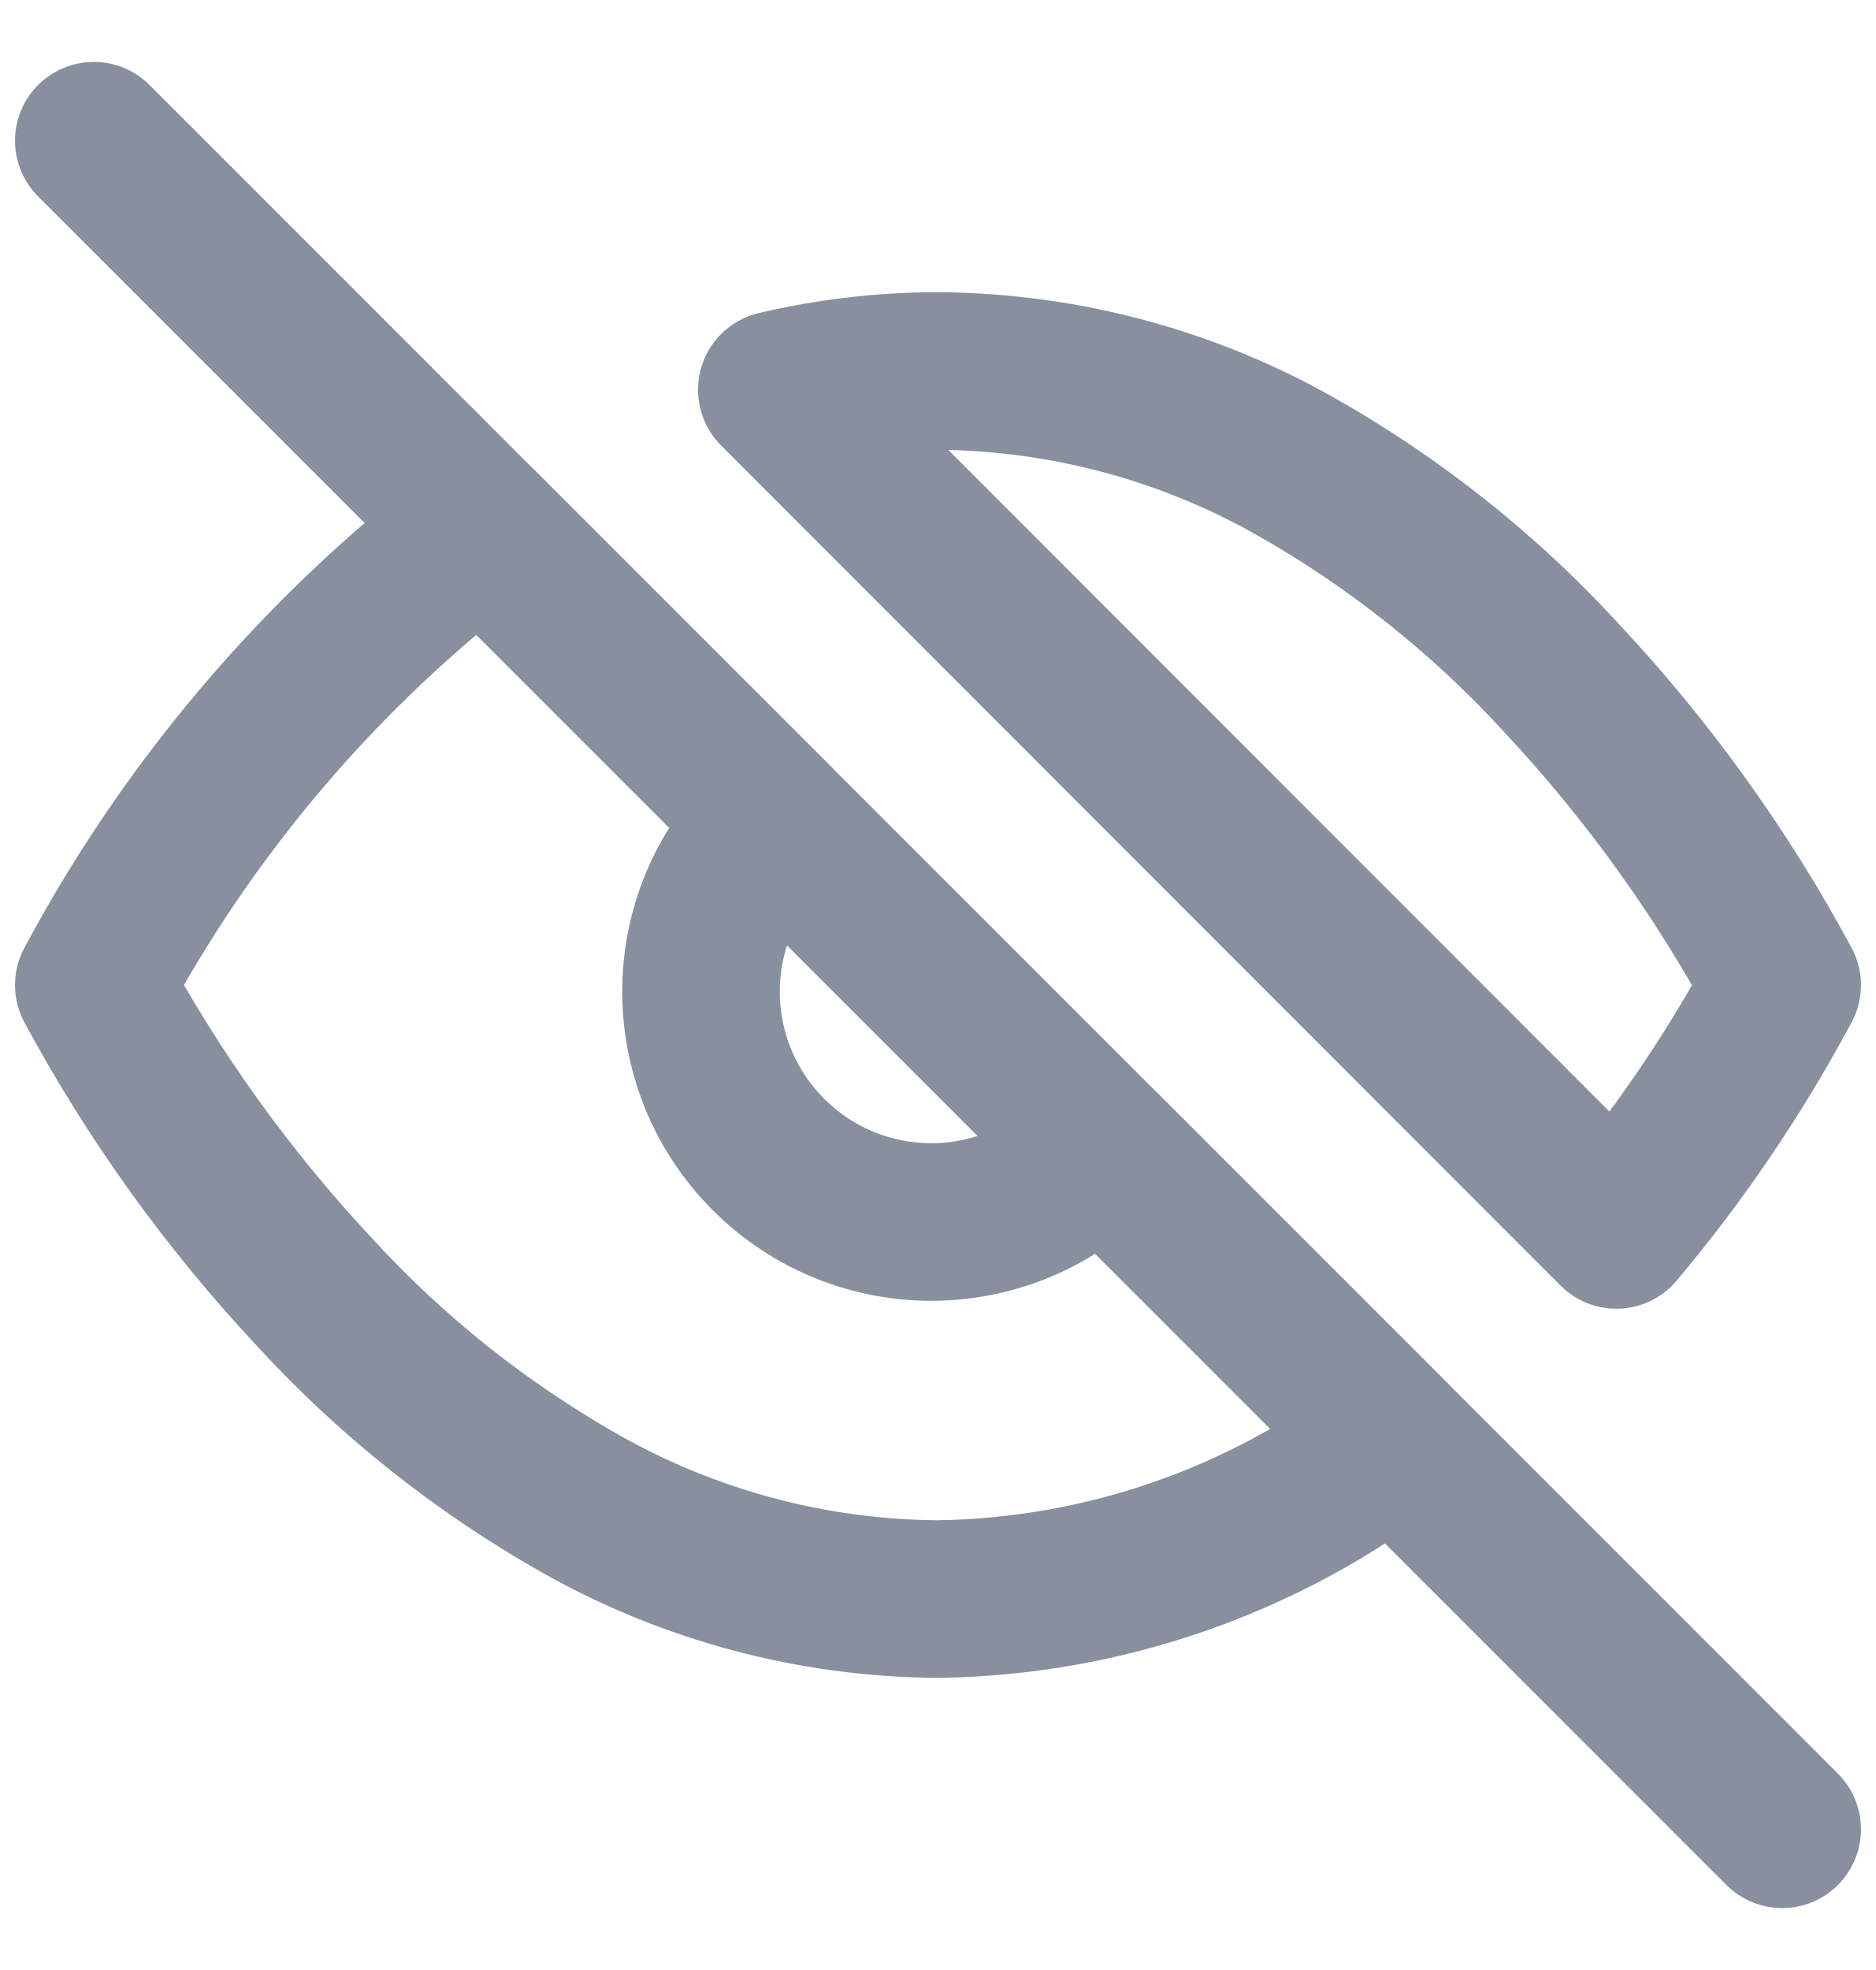
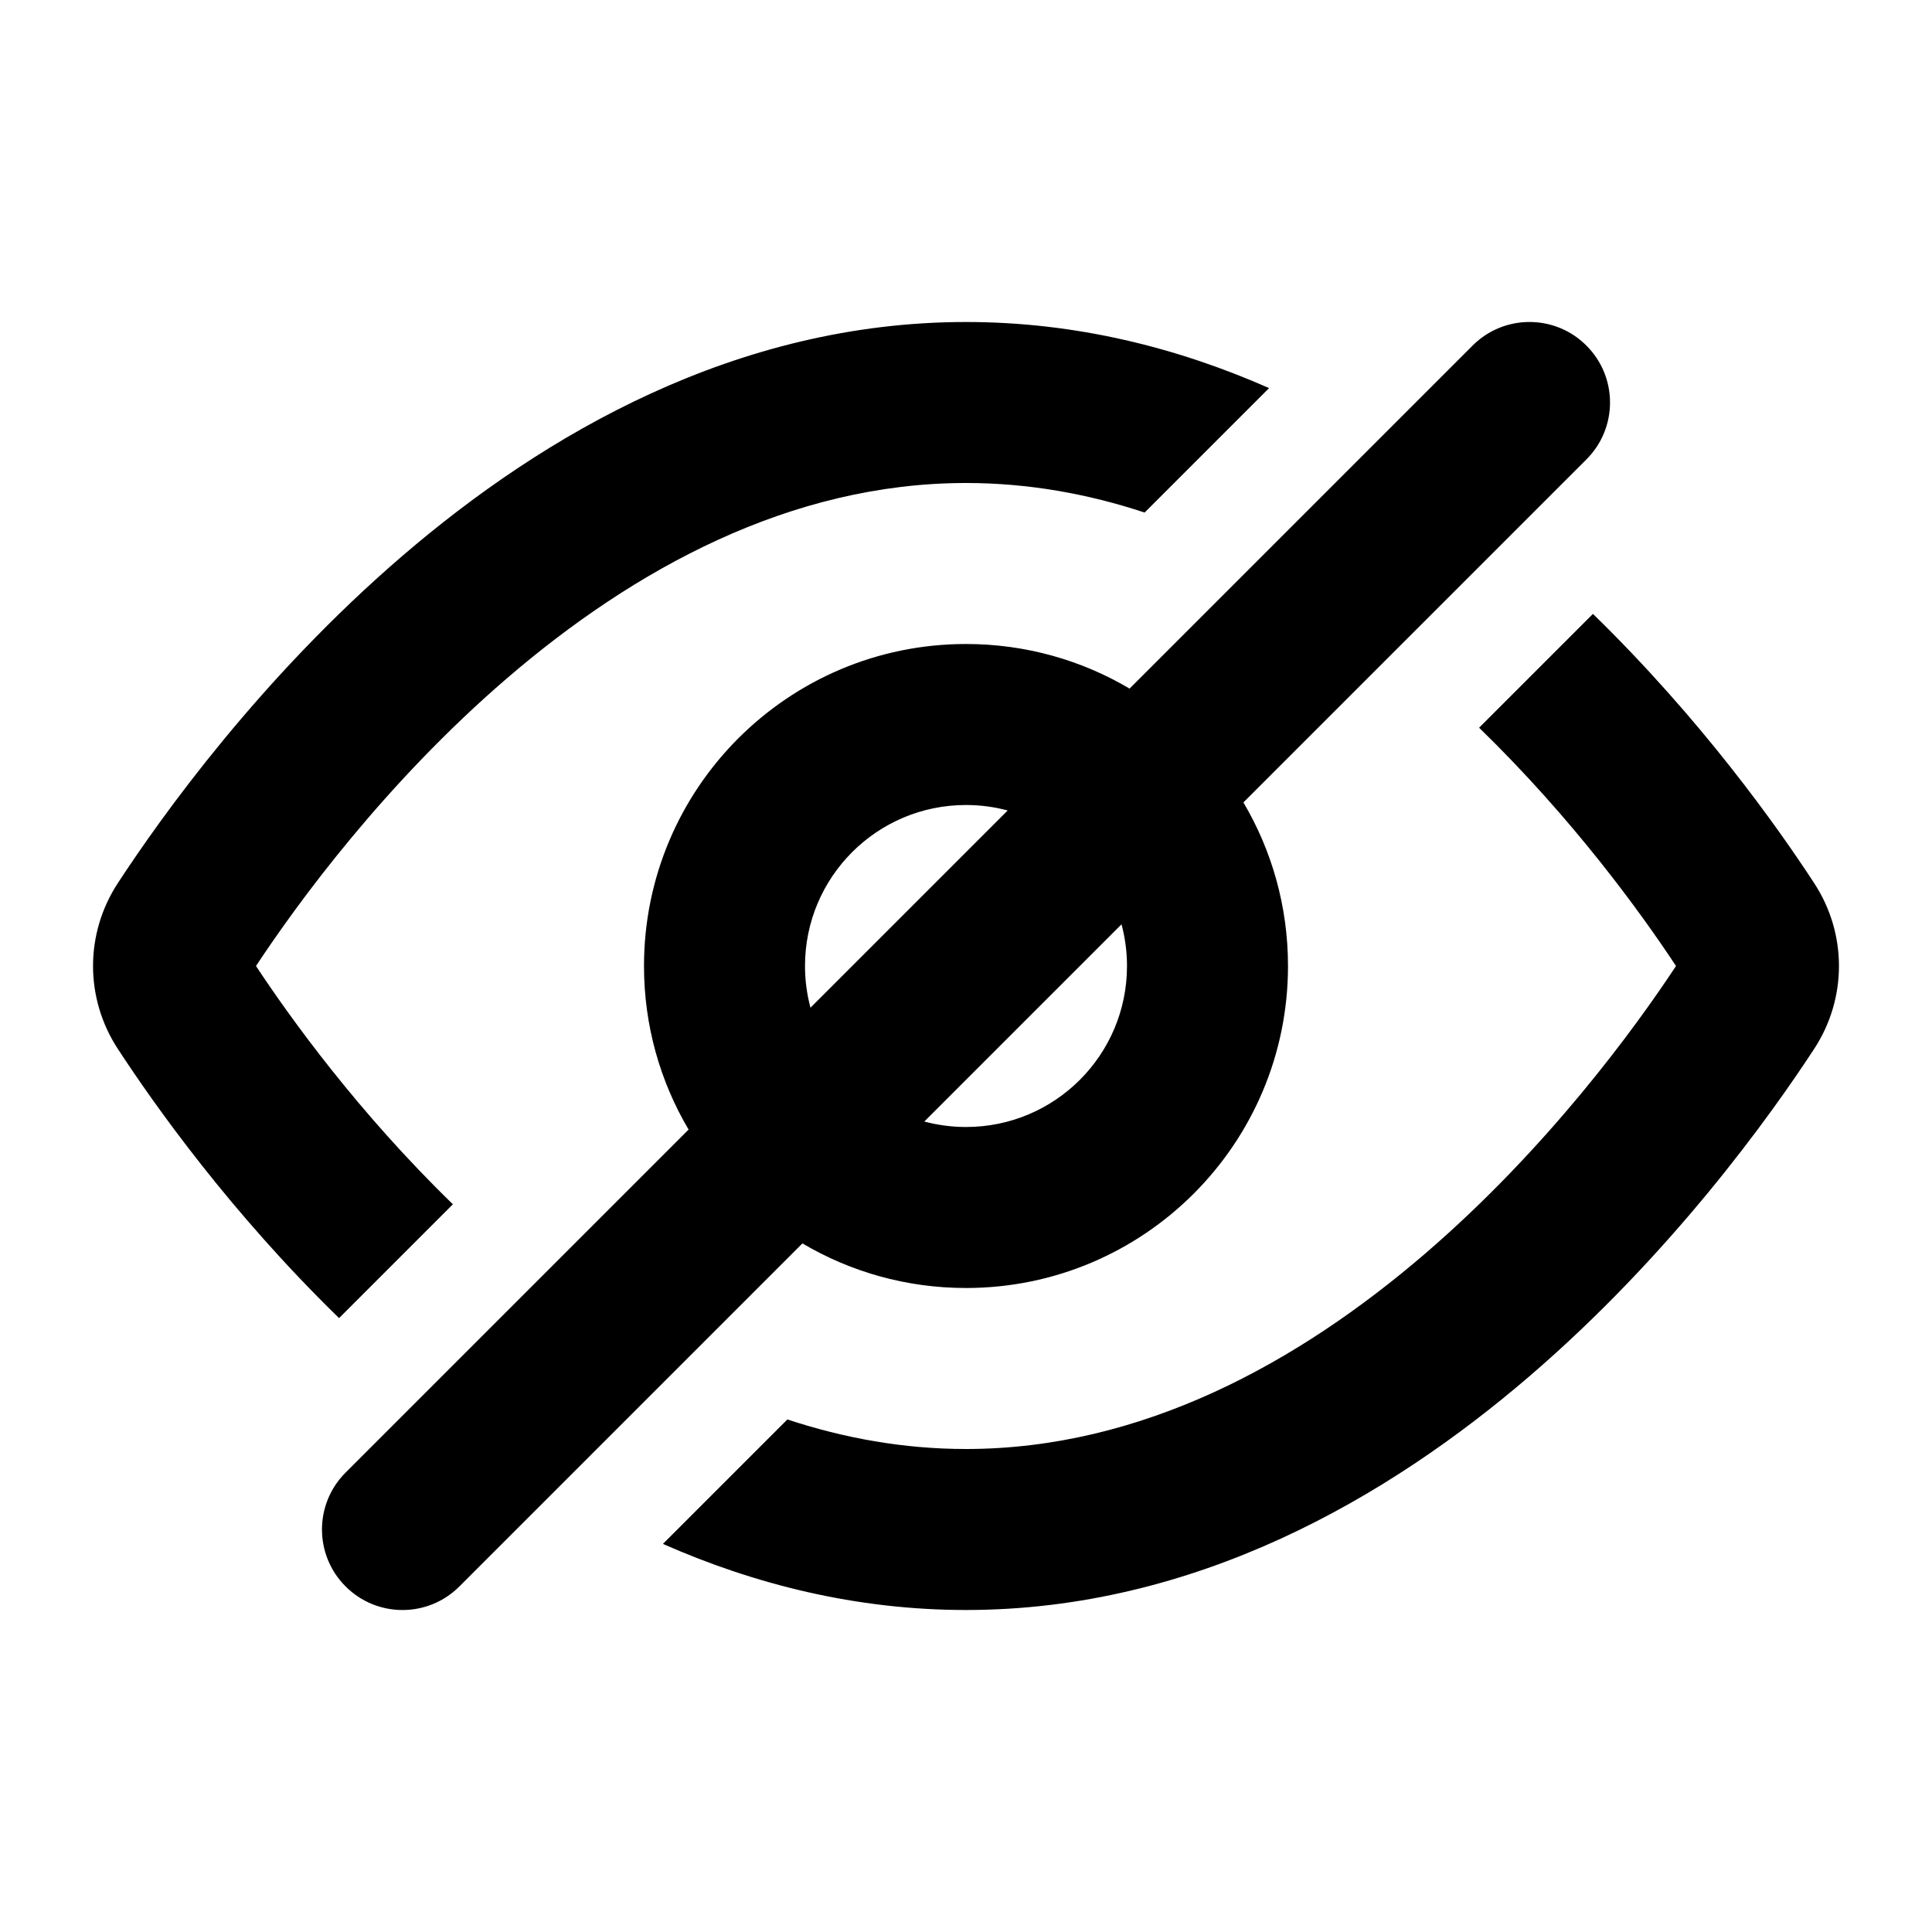
- <svg xmlns="http://www.w3.org/2000/svg" width="20" height="21" viewBox="0 0 20 21" fill="none">
-   <path d="M10 17.046C8.659 17.037 7.343 16.685 6.177 16.023C5.124 15.425 4.17 14.666 3.352 13.773C2.431 12.788 1.64 11.688 1 10.501C2.015 8.602 3.427 6.945 5.14 5.641L8.265 8.766C8.022 8.99 7.826 9.261 7.69 9.563C7.554 9.864 7.481 10.191 7.474 10.521C7.467 10.852 7.528 11.181 7.651 11.488C7.775 11.795 7.959 12.073 8.193 12.307C8.427 12.541 8.705 12.726 9.012 12.849C9.319 12.972 9.648 13.033 9.979 13.026C10.309 13.019 10.636 12.946 10.937 12.81C11.239 12.674 11.51 12.478 11.734 12.235L14.86 15.361C13.463 16.431 11.759 17.021 10 17.046ZM17.232 13.111L8.282 4.155C8.841 4.023 9.414 3.956 9.988 3.955L10 3.955C11.341 3.964 12.657 4.316 13.823 4.978C14.876 5.576 15.83 6.335 16.648 7.228C17.57 8.213 18.36 9.313 19 10.501C18.503 11.43 17.911 12.304 17.233 13.11L17.232 13.111Z" stroke="#88909F" stroke-width="1.68" stroke-miterlimit="10" stroke-linecap="round" stroke-linejoin="round" />
-   <path d="M1 1.5L19 19.5" stroke="#88909F" stroke-width="1.68" stroke-miterlimit="10" stroke-linecap="round" stroke-linejoin="round" />
+ <svg xmlns="http://www.w3.org/2000/svg" width="800px" height="800px" viewBox="0 0 24 24" fill="none">
+   <path fill-rule="evenodd" clip-rule="evenodd" d="M19.707 5.707C20.098 5.317 20.098 4.683 19.707 4.293C19.317 3.902 18.683 3.902 18.293 4.293L14.032 8.554C13.437 8.202 12.742 8 12 8C9.791 8 8 9.791 8 12C8 12.742 8.202 13.437 8.554 14.032L4.293 18.293C3.902 18.683 3.902 19.317 4.293 19.707C4.683 20.098 5.317 20.098 5.707 19.707L9.968 15.446C10.563 15.798 11.258 16 12 16C14.209 16 16 14.209 16 12C16 11.258 15.798 10.563 15.446 9.968L19.707 5.707ZM12.518 10.068C12.353 10.024 12.179 10 12 10C10.895 10 10 10.895 10 12C10 12.179 10.024 12.353 10.068 12.518L12.518 10.068ZM11.482 13.932L13.932 11.482C13.976 11.647 14 11.821 14 12C14 13.105 13.105 14 12 14C11.821 14 11.647 13.976 11.482 13.932ZM15.765 4.821C14.629 4.32 13.367 4 12 4C9.148 4 6.757 5.395 4.998 6.906C3.233 8.423 2.008 10.138 1.464 10.97C1.053 11.598 1.053 12.402 1.464 13.03C1.923 13.733 2.867 15.064 4.212 16.374L5.626 14.96C4.455 13.823 3.611 12.653 3.18 12C3.69 11.227 4.778 9.732 6.301 8.423C7.874 7.072 9.816 6 12 6C12.772 6 13.514 6.134 14.219 6.367L15.765 4.821ZM12 18C11.228 18 10.487 17.866 9.781 17.633L8.235 19.179C9.371 19.68 10.633 20 12 20C14.852 20 17.243 18.605 19.002 17.094C20.767 15.577 21.992 13.862 22.536 13.03C22.947 12.402 22.947 11.598 22.536 10.97C22.077 10.267 21.133 8.936 19.788 7.626L18.374 9.04C19.545 10.177 20.389 11.347 20.82 12C20.31 12.773 19.222 14.268 17.699 15.577C16.126 16.928 14.184 18 12 18Z" fill="#000000" />
</svg>
